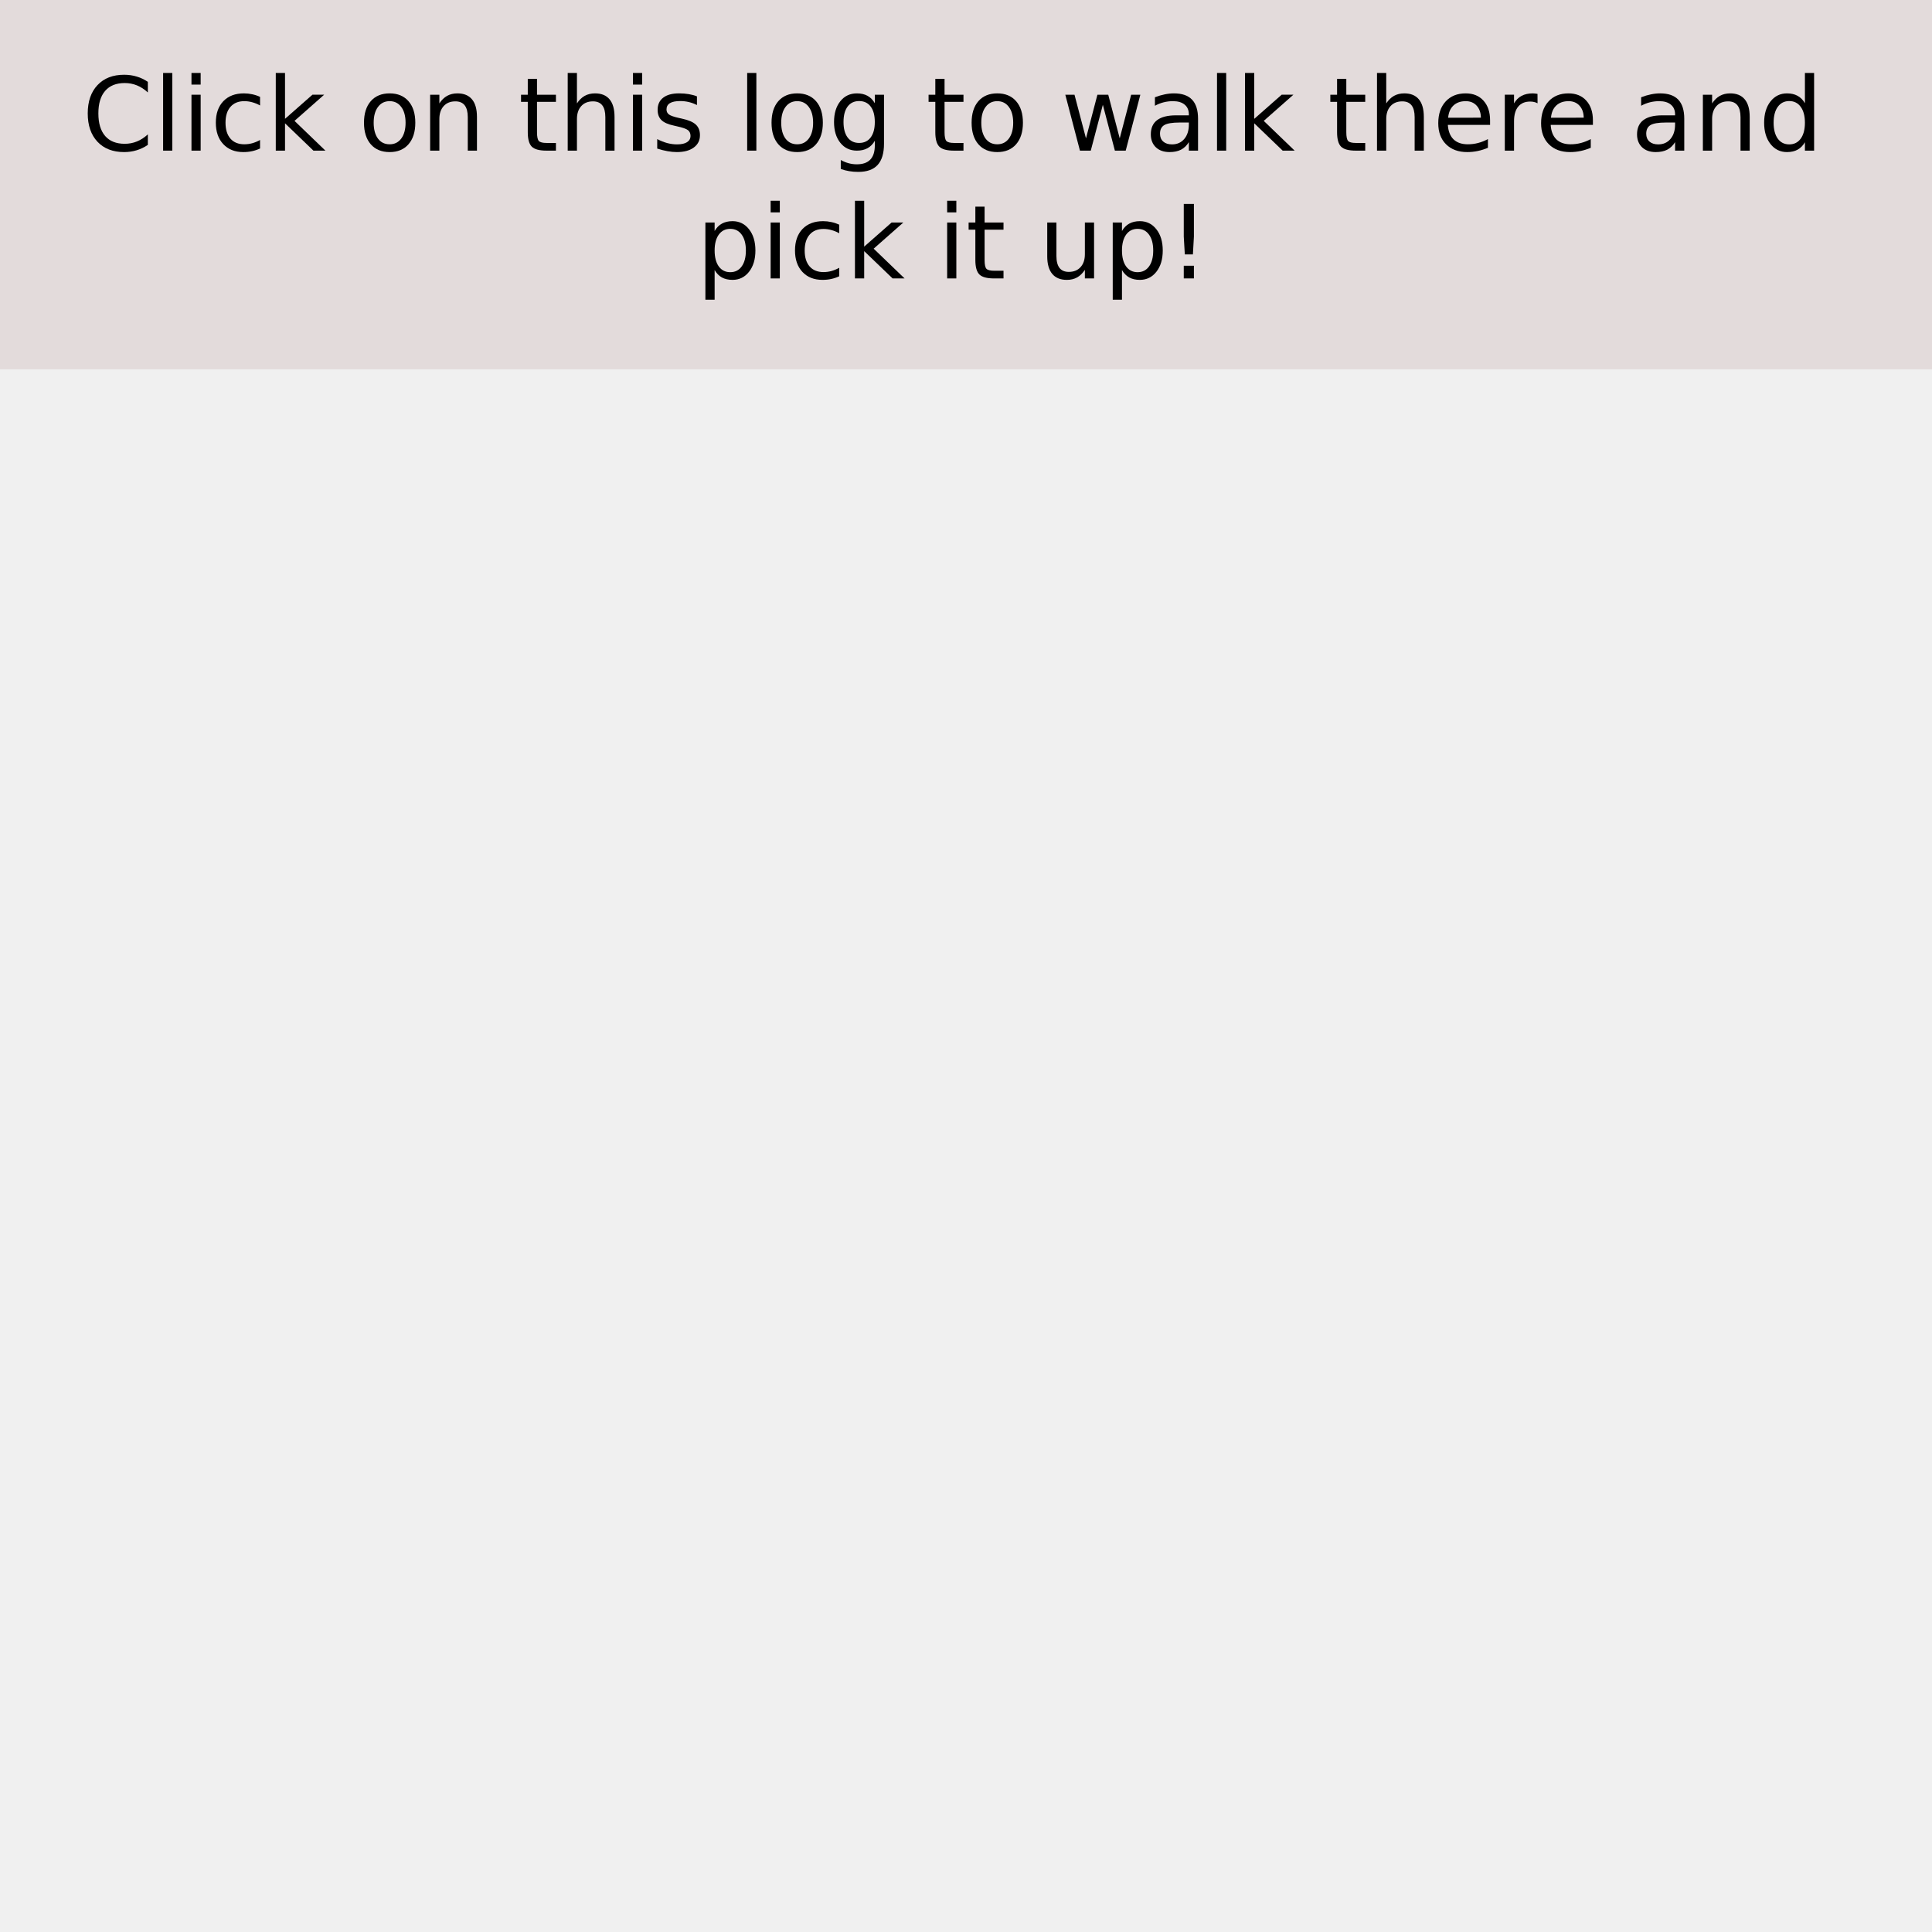
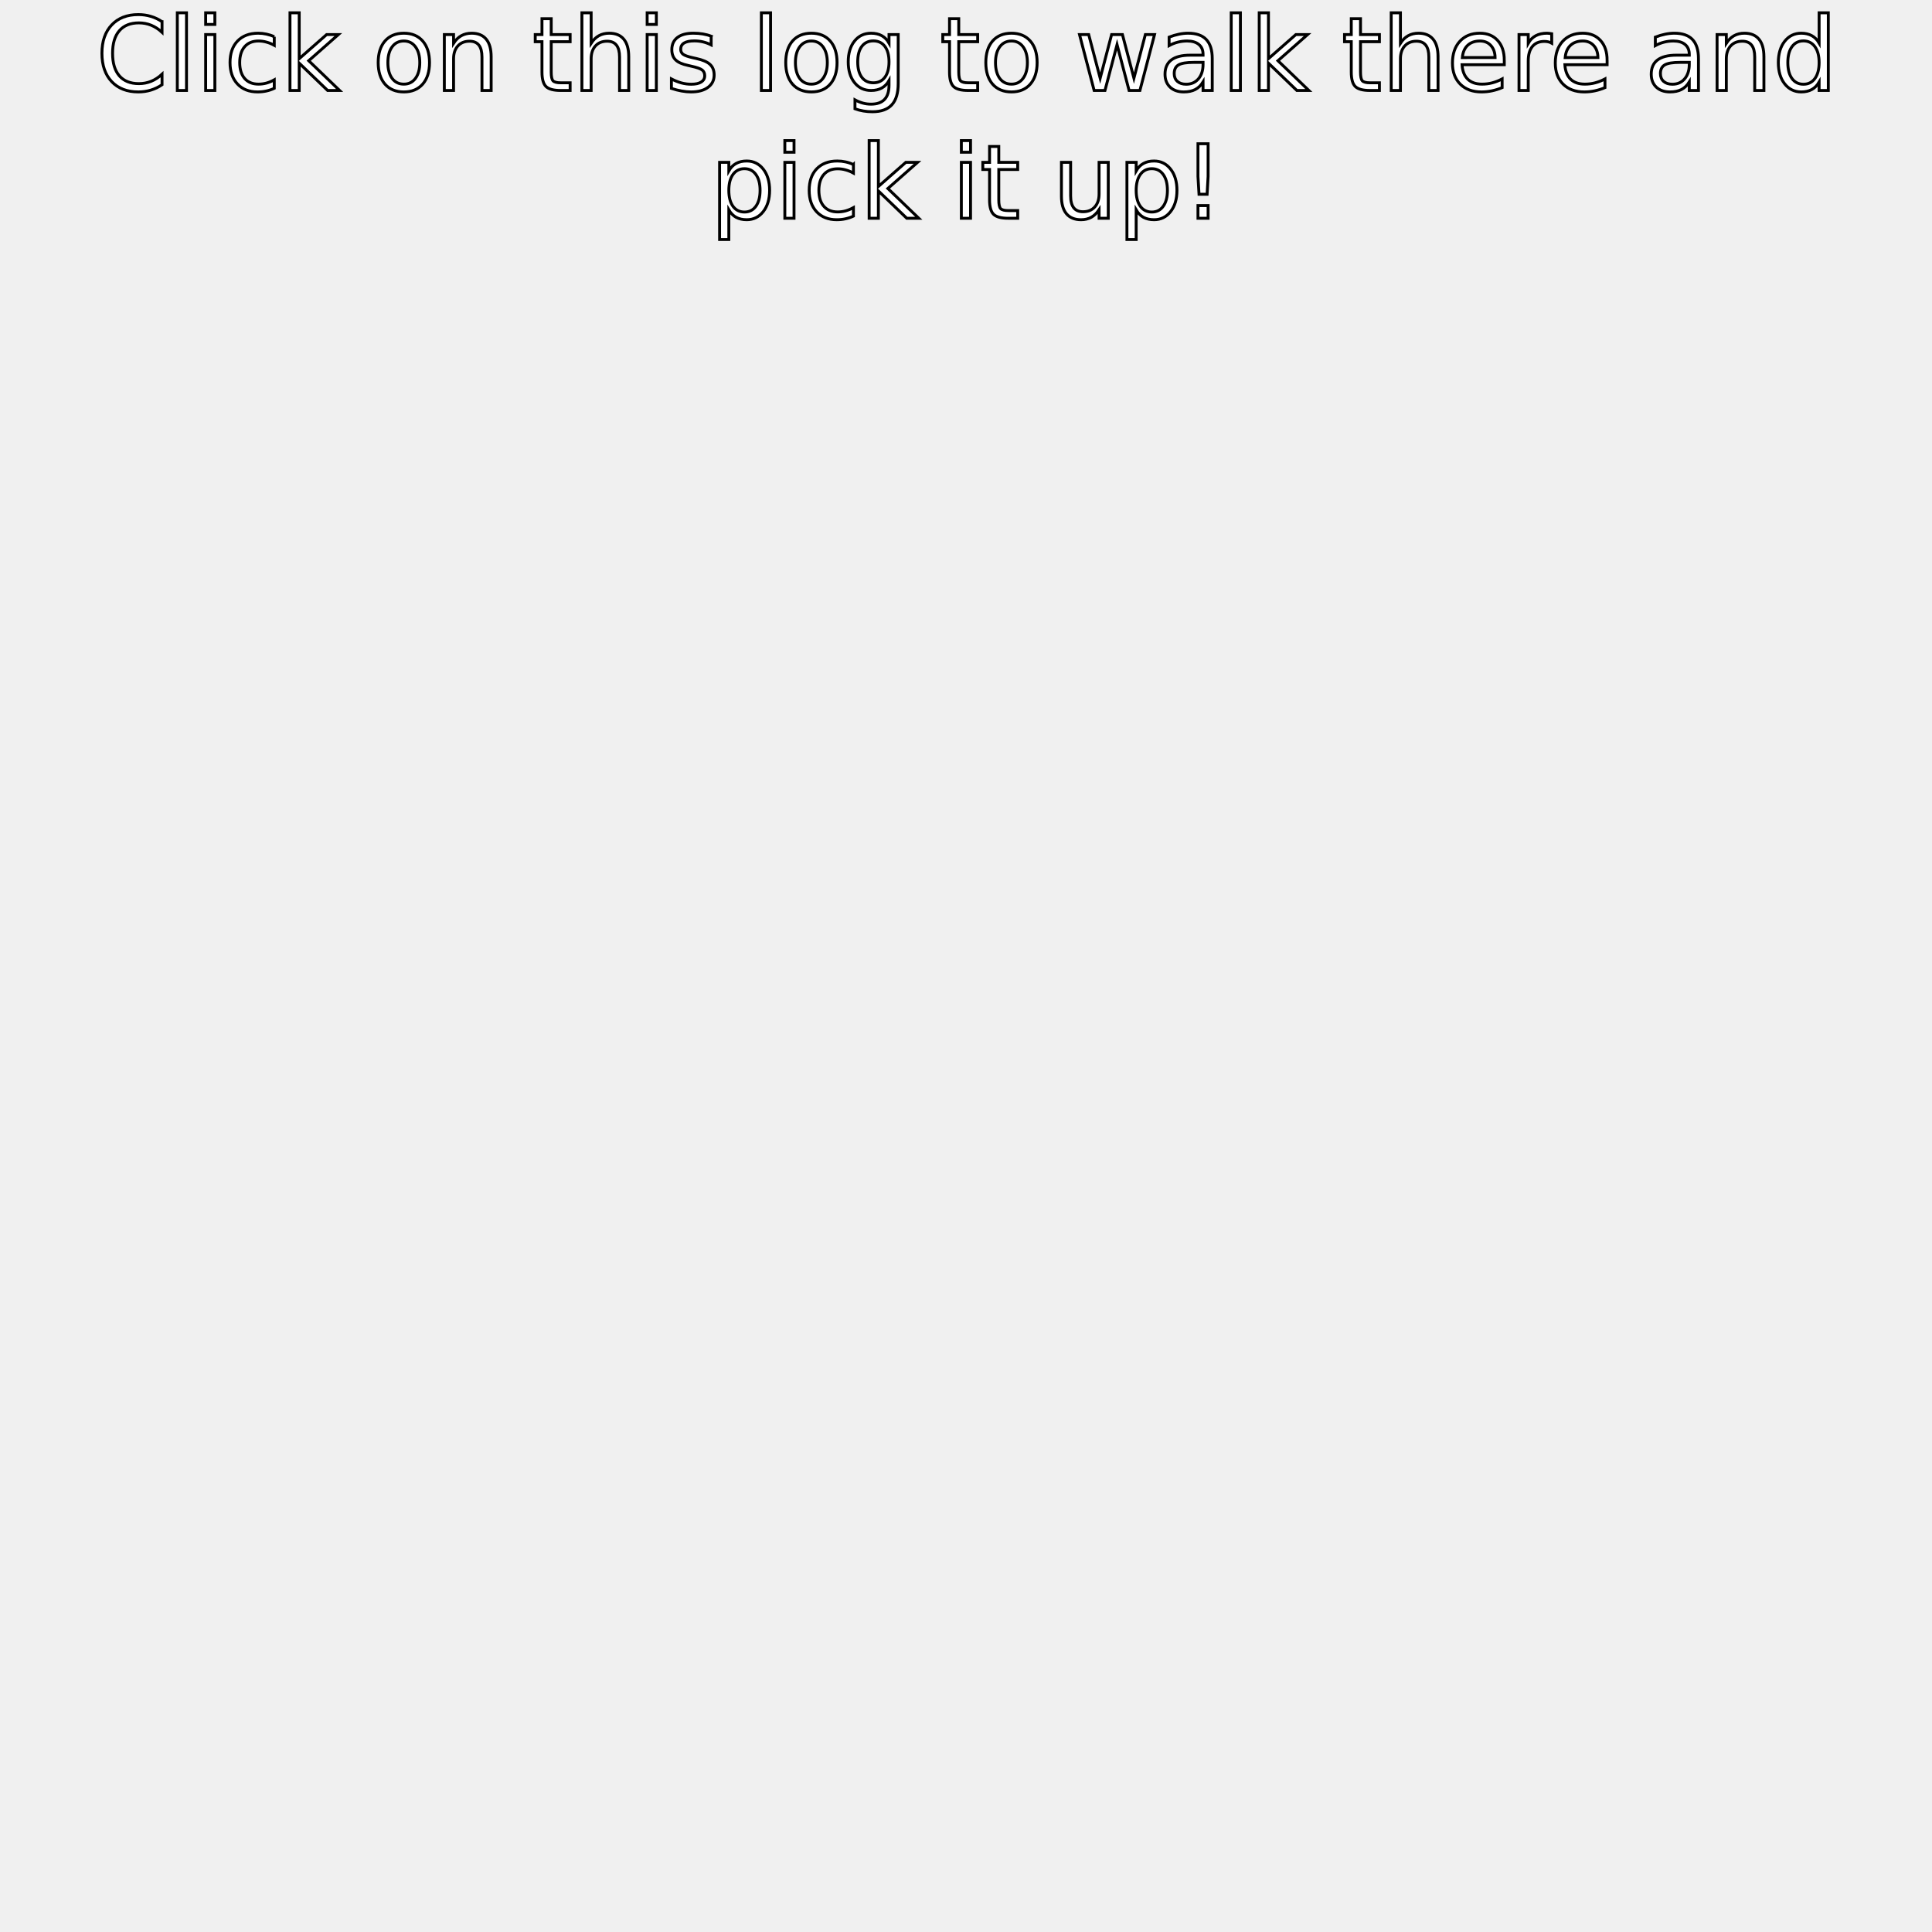
<svg xmlns="http://www.w3.org/2000/svg" width="200mm" height="200mm" viewBox="0 0 200 200" version="1.1" id="svg8">
  <defs id="defs2" />
  <g id="layer1" transform="translate(0,-97)" style="display:inline">
-     <g id="layer2" style="display:inline">
-       <rect style="fill:#e3dbdb;fill-opacity:1;stroke:none;stroke-width:0.251;stroke-opacity:1" id="rect94" width="200.155" height="38.226" x="7.6495816e-08" y="97" />
-     </g>
-     <g aria-label="Click on this log to walk there and pick it up!" transform="matrix(0.2645833,0,0,0.2645833,0,97)" style="font-style:normal;font-variant:normal;font-weight:normal;font-stretch:normal;font-size:40px;line-height:1.25;font-family:sans-serif;-inkscape-font-specification:'sans-serif, Normal';font-variant-ligatures:normal;font-variant-caps:normal;font-variant-numeric:normal;font-feature-settings:normal;text-align:center;letter-spacing:0px;word-spacing:0px;writing-mode:lr-tb;text-anchor:middle;fill:#000000;fill-opacity:1;stroke:none" id="flowRoot10">
-       <path d="m 57.844,32.021 v 4.16 q -1.992,-1.855 -4.258,-2.773 -2.246,-0.918 -4.785,-0.918 -5,0 -7.656,3.066 -2.656,3.047 -2.656,8.828 0,5.762 2.656,8.828 2.656,3.047 7.656,3.047 2.539,0 4.785,-0.918 2.266,-0.918 4.258,-2.773 v 4.121 q -2.07,1.406 -4.395,2.109 -2.305,0.703 -4.883,0.703 -6.621,0 -10.43,-4.043 -3.809,-4.062 -3.809,-11.074 0,-7.031 3.809,-11.074 3.809,-4.062 10.43,-4.062 2.617,0 4.922,0.703 2.324,0.684 4.355,2.07 z" id="path18" />
-       <path d="m 63.82,28.545 h 3.594 v 30.391 h -3.594 z" id="path20" />
-       <path d="m 74.914,37.061 h 3.594 v 21.875 h -3.594 z m 0,-8.516 h 3.594 v 4.551 h -3.594 z" id="path22" />
-       <path d="m 101.75,37.9 v 3.359 q -1.523,-0.84 -3.066,-1.25 -1.523,-0.43 -3.086,-0.43 -3.496,0 -5.43,2.227 -1.934,2.207 -1.934,6.211 0,4.004 1.934,6.23 1.934,2.207 5.43,2.207 1.562,0 3.086,-0.41 1.543,-0.43 3.066,-1.27 v 3.32 q -1.504,0.703 -3.125,1.055 -1.602,0.352 -3.418,0.352 -4.941,0 -7.852,-3.105 -2.91,-3.105 -2.91,-8.379 0,-5.352 2.93,-8.418 2.949,-3.066 8.066,-3.066 1.66,0 3.242,0.352 1.582,0.332 3.066,1.016 z" id="path24" />
-       <path d="m 107.902,28.545 h 3.613 v 17.949 l 10.723,-9.434 h 4.59 l -11.602,10.234 12.09,11.641 h -4.688 L 111.516,48.252 v 10.684 h -3.613 z" id="path26" />
-       <path d="m 152.453,39.58 q -2.891,0 -4.57,2.266 -1.68,2.246 -1.68,6.172 0,3.926 1.66,6.191 1.68,2.246 4.59,2.246 2.871,0 4.551,-2.266 1.68,-2.266 1.68,-6.172 0,-3.887 -1.68,-6.152 -1.68,-2.285 -4.551,-2.285 z m 0,-3.047 q 4.688,0 7.363,3.047 2.676,3.047 2.676,8.438 0,5.371 -2.676,8.438 -2.676,3.047 -7.363,3.047 -4.707,0 -7.383,-3.047 -2.656,-3.066 -2.656,-8.438 0,-5.391 2.656,-8.438 2.676,-3.047 7.383,-3.047 z" id="path28" />
-       <path d="m 186.613,45.732 v 13.203 h -3.594 V 45.85 q 0,-3.105 -1.211,-4.648 -1.211,-1.543 -3.633,-1.543 -2.91,0 -4.59,1.855 -1.68,1.855 -1.68,5.059 v 12.363 h -3.613 v -21.875 h 3.613 v 3.398 q 1.289,-1.973 3.027,-2.949 1.758,-0.977 4.043,-0.977 3.77,0 5.703,2.344 1.934,2.324 1.934,6.855 z" id="path30" />
-       <path d="m 210.109,30.85 v 6.211 h 7.402 v 2.793 h -7.402 v 11.875 q 0,2.676 0.723,3.438 0.742,0.762 2.988,0.762 h 3.691 v 3.008 h -3.691 q -4.16,0 -5.742,-1.543 -1.582,-1.562 -1.582,-5.664 v -11.875 h -2.637 v -2.793 h 2.637 v -6.211 z" id="path32" />
-       <path d="m 240.441,45.732 v 13.203 h -3.594 V 45.85 q 0,-3.105 -1.211,-4.648 -1.211,-1.543 -3.633,-1.543 -2.91,0 -4.59,1.855 -1.68,1.855 -1.68,5.059 v 12.363 h -3.613 V 28.545 h 3.613 v 11.914 q 1.289,-1.973 3.027,-2.949 1.758,-0.977 4.043,-0.977 3.77,0 5.703,2.344 1.934,2.324 1.934,6.855 z" id="path34" />
-       <path d="m 247.648,37.061 h 3.594 v 21.875 h -3.594 z m 0,-8.516 h 3.594 v 4.551 h -3.594 z" id="path36" />
-       <path d="m 272.688,37.705 v 3.398 q -1.523,-0.781 -3.164,-1.172 -1.641,-0.391 -3.398,-0.391 -2.676,0 -4.023,0.82 -1.328,0.82 -1.328,2.461 0,1.25 0.957,1.973 0.957,0.703 3.848,1.348 l 1.23,0.273 q 3.828,0.82 5.43,2.324 1.621,1.484 1.621,4.16 0,3.047 -2.422,4.824 -2.402,1.777 -6.621,1.777 -1.758,0 -3.672,-0.352 -1.895,-0.332 -4.004,-1.016 v -3.711 q 1.992,1.035 3.926,1.562 1.934,0.508 3.828,0.508 2.539,0 3.906,-0.859 1.367,-0.879 1.367,-2.461 0,-1.465 -0.996,-2.246 -0.977,-0.781 -4.316,-1.504 l -1.25,-0.293 q -3.34,-0.703 -4.824,-2.148 -1.484,-1.465 -1.484,-4.004 0,-3.086 2.188,-4.766 2.188,-1.68 6.211,-1.68 1.992,0 3.75,0.293 1.758,0.293 3.242,0.879 z" id="path38" />
-       <path d="m 292.336,28.545 h 3.594 v 30.391 h -3.594 z" id="path40" />
-       <path d="m 311.906,39.58 q -2.891,0 -4.57,2.266 -1.68,2.246 -1.68,6.172 0,3.926 1.66,6.191 1.68,2.246 4.59,2.246 2.871,0 4.551,-2.266 1.68,-2.266 1.68,-6.172 0,-3.887 -1.68,-6.152 -1.68,-2.285 -4.551,-2.285 z m 0,-3.047 q 4.688,0 7.363,3.047 2.676,3.047 2.676,8.438 0,5.371 -2.676,8.438 -2.676,3.047 -7.363,3.047 -4.707,0 -7.383,-3.047 -2.656,-3.066 -2.656,-8.438 0,-5.391 2.656,-8.438 2.676,-3.047 7.383,-3.047 z" id="path42" />
-       <path d="m 342.277,47.744 q 0,-3.906 -1.621,-6.055 -1.602,-2.148 -4.512,-2.148 -2.891,0 -4.512,2.148 -1.602,2.148 -1.602,6.055 0,3.887 1.602,6.035 1.621,2.148 4.512,2.148 2.91,0 4.512,-2.148 1.621,-2.148 1.621,-6.035 z m 3.594,8.477 q 0,5.586 -2.48,8.301 -2.48,2.734 -7.598,2.734 -1.895,0 -3.574,-0.293 -1.68,-0.273 -3.262,-0.859 v -3.496 q 1.582,0.859 3.125,1.27 1.543,0.41 3.145,0.41 3.535,0 5.293,-1.855 1.758,-1.836 1.758,-5.566 v -1.777 q -1.113,1.934 -2.852,2.891 -1.738,0.957 -4.16,0.957 -4.023,0 -6.484,-3.066 -2.461,-3.066 -2.461,-8.125 0,-5.078 2.461,-8.145 2.461,-3.066 6.484,-3.066 2.422,0 4.16,0.957 1.738,0.957 2.852,2.891 v -3.32 h 3.594 z" id="path44" />
-       <path d="m 369.562,30.85 v 6.211 h 7.402 v 2.793 h -7.402 v 11.875 q 0,2.676 0.723,3.438 0.742,0.762 2.988,0.762 h 3.691 v 3.008 h -3.691 q -4.16,0 -5.742,-1.543 -1.582,-1.562 -1.582,-5.664 v -11.875 h -2.637 v -2.793 h 2.637 v -6.211 z" id="path46" />
-       <path d="m 390.188,39.58 q -2.891,0 -4.57,2.266 -1.68,2.246 -1.68,6.172 0,3.926 1.66,6.191 1.68,2.246 4.59,2.246 2.871,0 4.551,-2.266 1.68,-2.266 1.68,-6.172 0,-3.887 -1.68,-6.152 -1.68,-2.285 -4.551,-2.285 z m 0,-3.047 q 4.688,0 7.363,3.047 2.676,3.047 2.676,8.438 0,5.371 -2.676,8.438 -2.676,3.047 -7.363,3.047 -4.707,0 -7.383,-3.047 -2.656,-3.066 -2.656,-8.438 0,-5.391 2.656,-8.438 2.676,-3.047 7.383,-3.047 z" id="path48" />
-       <path d="m 416.809,37.061 h 3.594 l 4.492,17.07 4.473,-17.07 h 4.238 l 4.492,17.07 4.473,-17.07 h 3.594 l -5.723,21.875 h -4.238 l -4.707,-17.93 -4.727,17.93 h -4.238 z" id="path50" />
-       <path d="m 461.574,47.939 q -4.355,0 -6.035,0.996 -1.68,0.996 -1.68,3.398 0,1.914 1.25,3.047 1.27,1.113 3.438,1.113 2.988,0 4.785,-2.109 1.816,-2.129 1.816,-5.645 v -0.801 z m 7.168,-1.484 v 12.48 h -3.594 v -3.32 q -1.23,1.992 -3.066,2.949 -1.836,0.938 -4.492,0.938 -3.359,0 -5.352,-1.875 -1.973,-1.895 -1.973,-5.059 0,-3.691 2.461,-5.566 2.48,-1.875 7.383,-1.875 h 5.039 v -0.352 q 0,-2.48 -1.641,-3.828 -1.621,-1.367 -4.57,-1.367 -1.875,0 -3.652,0.449 -1.777,0.449 -3.418,1.348 v -3.32 q 1.973,-0.762 3.828,-1.133 1.855,-0.391 3.613,-0.391 4.746,0 7.09,2.461 2.344,2.461 2.344,7.461 z" id="path52" />
-       <path d="m 476.164,28.545 h 3.594 v 30.391 h -3.594 z" id="path54" />
-       <path d="m 487.121,28.545 h 3.613 v 17.949 l 10.723,-9.434 h 4.59 l -11.602,10.234 12.09,11.641 h -4.688 L 490.734,48.252 v 10.684 h -3.613 z" id="path56" />
-       <path d="m 526.75,30.85 v 6.211 h 7.402 v 2.793 H 526.75 v 11.875 q 0,2.676 0.723,3.438 0.742,0.762 2.988,0.762 h 3.691 v 3.008 h -3.691 q -4.16,0 -5.742,-1.543 -1.582,-1.562 -1.582,-5.664 v -11.875 H 520.5 v -2.793 h 2.637 v -6.211 z" id="path58" />
-       <path d="m 557.082,45.732 v 13.203 h -3.594 V 45.85 q 0,-3.105 -1.211,-4.648 -1.211,-1.543 -3.633,-1.543 -2.91,0 -4.59,1.855 -1.68,1.855 -1.68,5.059 v 12.363 h -3.613 V 28.545 h 3.613 v 11.914 q 1.289,-1.973 3.027,-2.949 1.758,-0.977 4.043,-0.977 3.77,0 5.703,2.344 1.934,2.324 1.934,6.855 z" id="path60" />
-       <path d="m 583,47.1 v 1.758 h -16.523 q 0.234,3.711 2.227,5.664 2.012,1.934 5.586,1.934 2.07,0 4.004,-0.508 1.953,-0.508 3.867,-1.523 v 3.398 q -1.934,0.82 -3.965,1.25 -2.031,0.43 -4.121,0.43 -5.234,0 -8.301,-3.047 -3.047,-3.047 -3.047,-8.242 0,-5.371 2.891,-8.516 2.91,-3.164 7.832,-3.164 4.414,0 6.973,2.852 Q 583,42.217 583,47.1 Z m -3.594,-1.055 q -0.039,-2.949 -1.66,-4.707 -1.602,-1.758 -4.258,-1.758 -3.008,0 -4.824,1.699 -1.797,1.699 -2.07,4.785 z" id="path62" />
-       <path d="m 601.574,40.42 q -0.605,-0.352 -1.328,-0.508 -0.703,-0.176 -1.562,-0.176 -3.047,0 -4.688,1.992 -1.621,1.973 -1.621,5.684 v 11.523 h -3.613 v -21.875 h 3.613 v 3.398 q 1.133,-1.992 2.949,-2.949 1.816,-0.977 4.414,-0.977 0.371,0 0.82,0.059 0.449,0.039 0.996,0.137 z" id="path64" />
-       <path d="m 623.234,47.1 v 1.758 h -16.523 q 0.234,3.711 2.227,5.664 2.012,1.934 5.586,1.934 2.07,0 4.004,-0.508 1.953,-0.508 3.867,-1.523 v 3.398 q -1.934,0.82 -3.965,1.25 -2.031,0.43 -4.121,0.43 -5.234,0 -8.301,-3.047 -3.047,-3.047 -3.047,-8.242 0,-5.371 2.891,-8.516 2.91,-3.164 7.832,-3.164 4.414,0 6.973,2.852 2.578,2.832 2.578,7.715 z m -3.594,-1.055 q -0.039,-2.949 -1.66,-4.707 -1.602,-1.758 -4.258,-1.758 -3.008,0 -4.824,1.699 -1.797,1.699 -2.07,4.785 z" id="path66" />
-       <path d="m 651.809,47.939 q -4.355,0 -6.035,0.996 -1.68,0.996 -1.68,3.398 0,1.914 1.25,3.047 1.27,1.113 3.438,1.113 2.988,0 4.785,-2.109 1.816,-2.129 1.816,-5.645 v -0.801 z m 7.168,-1.484 v 12.48 h -3.594 v -3.32 q -1.23,1.992 -3.066,2.949 -1.836,0.938 -4.492,0.938 -3.359,0 -5.352,-1.875 Q 640.5,55.732 640.5,52.568 q 0,-3.691 2.461,-5.566 2.48,-1.875 7.383,-1.875 h 5.039 v -0.352 q 0,-2.48 -1.641,-3.828 -1.621,-1.367 -4.57,-1.367 -1.875,0 -3.652,0.449 -1.777,0.449 -3.418,1.348 v -3.32 q 1.973,-0.762 3.828,-1.133 1.855,-0.391 3.613,-0.391 4.746,0 7.09,2.461 2.344,2.461 2.344,7.461 z" id="path68" />
-       <path d="m 684.582,45.732 v 13.203 h -3.594 V 45.85 q 0,-3.105 -1.211,-4.648 -1.211,-1.543 -3.633,-1.543 -2.91,0 -4.59,1.855 -1.68,1.855 -1.68,5.059 v 12.363 h -3.613 v -21.875 h 3.613 v 3.398 q 1.289,-1.973 3.027,-2.949 1.758,-0.977 4.043,-0.977 3.77,0 5.703,2.344 1.934,2.324 1.934,6.855 z" id="path70" />
-       <path d="M 706.184,40.381 V 28.545 h 3.594 v 30.391 h -3.594 v -3.281 q -1.133,1.953 -2.871,2.91 -1.719,0.938 -4.141,0.938 -3.965,0 -6.465,-3.164 -2.48,-3.164 -2.48,-8.32 0,-5.156 2.48,-8.32 2.5,-3.164 6.465,-3.164 2.422,0 4.141,0.957 1.738,0.938 2.871,2.891 z m -12.246,7.637 q 0,3.965 1.621,6.23 1.641,2.246 4.492,2.246 2.852,0 4.492,-2.246 1.641,-2.266 1.641,-6.23 0,-3.965 -1.641,-6.211 -1.641,-2.266 -4.492,-2.266 -2.852,0 -4.492,2.266 -1.621,2.246 -1.621,6.211 z" id="path72" />
-       <path d="m 279.602,105.654 v 11.602 h -3.613 V 87.061 h 3.613 v 3.32 q 1.133,-1.953 2.852,-2.891 1.738,-0.957 4.141,-0.957 3.984,0 6.465,3.164 2.5,3.164 2.5,8.32 0,5.156 -2.5,8.32 -2.48,3.164 -6.465,3.164 -2.402,0 -4.141,-0.938 -1.719,-0.957 -2.852,-2.91 z m 12.227,-7.637 q 0,-3.965 -1.641,-6.211 -1.621,-2.266 -4.473,-2.266 -2.852,0 -4.492,2.266 -1.621,2.246 -1.621,6.211 0,3.965 1.621,6.23 1.641,2.246 4.492,2.246 2.852,0 4.473,-2.246 1.641,-2.266 1.641,-6.23 z" id="path74" />
-       <path d="m 301.516,87.061 h 3.594 v 21.875 h -3.594 z m 0,-8.516 h 3.594 v 4.551 h -3.594 z" id="path76" />
-       <path d="m 328.352,87.9 v 3.359 q -1.523,-0.84 -3.066,-1.25 -1.523,-0.43 -3.086,-0.43 -3.496,0 -5.43,2.227 -1.934,2.207 -1.934,6.211 0,4.004 1.934,6.23 1.934,2.207 5.43,2.207 1.562,0 3.086,-0.41 1.543,-0.43 3.066,-1.27 v 3.32 q -1.504,0.703 -3.125,1.055 -1.602,0.352 -3.418,0.352 -4.941,0 -7.852,-3.105 -2.91,-3.105 -2.91,-8.379 0,-5.352 2.93,-8.418 2.949,-3.066 8.066,-3.066 1.66,0 3.242,0.352 1.582,0.332 3.066,1.016 z" id="path78" />
-       <path d="m 334.504,78.545 h 3.613 v 17.949 l 10.723,-9.434 h 4.59 l -11.602,10.234 12.09,11.641 h -4.688 L 338.117,98.252 v 10.684 h -3.613 z" id="path80" />
-       <path d="m 370.578,87.061 h 3.594 v 21.875 h -3.594 z m 0,-8.516 h 3.594 v 4.551 h -3.594 z" id="path82" />
-       <path d="m 385.227,80.85 v 6.211 h 7.402 v 2.793 h -7.402 v 11.875 q 0,2.676 0.723,3.438 0.742,0.762 2.988,0.762 h 3.691 v 3.008 h -3.691 q -4.16,0 -5.742,-1.543 -1.582,-1.562 -1.582,-5.664 V 89.854 h -2.637 v -2.793 h 2.637 v -6.211 z" id="path84" />
-       <path d="M 409.738,100.303 V 87.061 h 3.594 v 13.105 q 0,3.105 1.211,4.668 1.211,1.543 3.633,1.543 2.91,0 4.59,-1.855 1.699,-1.855 1.699,-5.059 V 87.061 h 3.594 v 21.875 h -3.594 v -3.359 q -1.309,1.992 -3.047,2.969 -1.719,0.957 -4.004,0.957 -3.77,0 -5.723,-2.344 -1.953,-2.344 -1.953,-6.855 z m 9.043,-13.77 z" id="path86" />
-       <path d="m 438.977,105.654 v 11.602 h -3.613 V 87.061 h 3.613 v 3.32 q 1.133,-1.953 2.852,-2.891 1.738,-0.957 4.141,-0.957 3.984,0 6.465,3.164 2.5,3.164 2.5,8.32 0,5.156 -2.5,8.32 -2.48,3.164 -6.465,3.164 -2.402,0 -4.141,-0.938 -1.719,-0.957 -2.852,-2.91 z m 12.227,-7.637 q 0,-3.965 -1.641,-6.211 -1.621,-2.266 -4.473,-2.266 -2.852,0 -4.492,2.266 -1.621,2.246 -1.621,6.211 0,3.965 1.621,6.23 1.641,2.246 4.492,2.246 2.852,0 4.473,-2.246 1.641,-2.266 1.641,-6.23 z" id="path88" />
-       <path d="m 463.156,103.975 h 3.965 v 4.961 h -3.965 z m 0,-24.199 h 3.965 v 12.793 l -0.391,6.973 h -3.164 l -0.41,-6.973 z" id="path90" />
+     <g aria-label="Click on this log to walk there and pick it up! " transform="matrix(0.2645833,0,0,0.2645833,0,97)" style="font-style:normal;font-variant:normal;font-weight:normal;font-stretch:normal;font-size:40px;line-height:1.25;font-family:sans-serif;-inkscape-font-specification:'sans-serif, Normal';font-variant-ligatures:normal;font-variant-caps:normal;font-variant-numeric:normal;font-feature-settings:normal;text-align:center;letter-spacing:0px;word-spacing:0px;writing-mode:lr-tb;text-anchor:middle;fill:#ffffff;fill-opacity:1;stroke:#000000;stroke-width:1.134;stroke-miterlimit:4;stroke-dasharray:none;stroke-opacity:1" id="flowRoot2100">
+       <path d="m 63.399,8.484 v 4.16 Q 61.407,10.789 59.142,9.871 56.896,8.953 54.356,8.953 q -5,0 -7.656,3.066 -2.656,3.047 -2.656,8.828 0,5.762 2.656,8.828 2.656,3.047 7.656,3.047 2.539,0 4.785,-0.918 2.266,-0.918 4.258,-2.773 v 4.121 q -2.07,1.406 -4.395,2.109 -2.305,0.703 -4.883,0.703 -6.621,0 -10.43,-4.043 -3.809,-4.062 -3.809,-11.074 0,-7.031 3.809,-11.074 3.809,-4.062 10.43,-4.062 2.617,0 4.922,0.703 2.324,0.684 4.355,2.07 z" style="stroke-width:1.134;stroke-miterlimit:4;stroke-dasharray:none" id="path2651" />
+       <path d="m 69.376,5.008 h 3.594 V 35.398 h -3.594 z" style="stroke-width:1.134;stroke-miterlimit:4;stroke-dasharray:none" id="path2653" />
+       <path d="m 80.47,13.523 h 3.594 v 21.875 h -3.594 z m 0,-8.516 h 3.594 v 4.551 h -3.594 z" style="stroke-width:1.134;stroke-miterlimit:4;stroke-dasharray:none" id="path2655" />
+       <path d="m 107.306,14.363 v 3.359 q -1.523,-0.84 -3.066,-1.25 -1.523,-0.43 -3.086,-0.43 -3.496,0 -5.43,2.227 -1.934,2.207 -1.934,6.211 0,4.004 1.934,6.23 1.934,2.207 5.43,2.207 1.562,0 3.086,-0.41 1.543,-0.43 3.066,-1.27 v 3.32 q -1.504,0.703 -3.125,1.055 -1.602,0.352 -3.418,0.352 -4.941,0 -7.852,-3.105 -2.91,-3.105 -2.91,-8.379 0,-5.352 2.93,-8.418 2.949,-3.066 8.066,-3.066 1.66,0 3.242,0.352 1.582,0.332 3.066,1.016 z" style="stroke-width:1.134;stroke-miterlimit:4;stroke-dasharray:none" id="path2657" />
+       <path d="m 113.458,5.008 h 3.613 V 22.957 l 10.723,-9.434 h 4.59 l -11.602,10.234 12.09,11.641 h -4.688 L 117.071,24.715 v 10.684 h -3.613 z" style="stroke-width:1.134;stroke-miterlimit:4;stroke-dasharray:none" id="path2659" />
+       <path d="m 158.009,16.043 q -2.891,0 -4.57,2.266 -1.68,2.246 -1.68,6.172 0,3.926 1.66,6.191 1.68,2.246 4.59,2.246 2.871,0 4.551,-2.266 1.68,-2.266 1.68,-6.172 0,-3.887 -1.68,-6.152 -1.68,-2.285 -4.551,-2.285 z m 0,-3.047 q 4.688,0 7.363,3.047 2.676,3.047 2.676,8.438 0,5.371 -2.676,8.438 -2.676,3.047 -7.363,3.047 -4.707,0 -7.383,-3.047 -2.656,-3.066 -2.656,-8.438 0,-5.391 2.656,-8.438 2.676,-3.047 7.383,-3.047 z" style="stroke-width:1.134;stroke-miterlimit:4;stroke-dasharray:none" id="path2661" />
+       <path d="M 192.169,22.195 V 35.398 H 188.575 V 22.312 q 0,-3.105 -1.211,-4.648 -1.211,-1.543 -3.633,-1.543 -2.91,0 -4.59,1.855 -1.68,1.855 -1.68,5.059 v 12.363 h -3.613 V 13.523 h 3.613 v 3.398 q 1.289,-1.973 3.027,-2.949 1.758,-0.977 4.043,-0.977 3.77,0 5.703,2.344 1.934,2.324 1.934,6.855 z" style="stroke-width:1.134;stroke-miterlimit:4;stroke-dasharray:none" id="path2663" />
+       <path d="m 215.665,7.312 v 6.211 h 7.402 v 2.793 h -7.402 v 11.875 q 0,2.676 0.723,3.438 0.742,0.762 2.988,0.762 h 3.691 v 3.008 h -3.691 q -4.16,0 -5.742,-1.543 -1.582,-1.562 -1.582,-5.664 v -11.875 h -2.637 v -2.793 h 2.637 V 7.312 Z" style="stroke-width:1.134;stroke-miterlimit:4;stroke-dasharray:none" id="path2665" />
+       <path d="m 245.997,22.195 v 13.203 h -3.594 V 22.312 q 0,-3.105 -1.211,-4.648 -1.211,-1.543 -3.633,-1.543 -2.91,0 -4.59,1.855 -1.68,1.855 -1.68,5.059 v 12.363 h -3.613 V 5.008 h 3.613 V 16.922 q 1.289,-1.973 3.027,-2.949 1.758,-0.977 4.043,-0.977 3.77,0 5.703,2.344 1.934,2.324 1.934,6.855 z" style="stroke-width:1.134;stroke-miterlimit:4;stroke-dasharray:none" id="path2667" />
+       <path d="m 253.204,13.523 h 3.594 v 21.875 h -3.594 z m 0,-8.516 h 3.594 v 4.551 h -3.594 z" style="stroke-width:1.134;stroke-miterlimit:4;stroke-dasharray:none" id="path2669" />
+       <path d="m 278.243,14.168 v 3.398 q -1.523,-0.781 -3.164,-1.172 -1.641,-0.391 -3.398,-0.391 -2.676,0 -4.023,0.82 -1.328,0.82 -1.328,2.461 0,1.25 0.957,1.973 0.957,0.703 3.848,1.348 l 1.23,0.273 q 3.828,0.82 5.43,2.324 1.621,1.484 1.621,4.16 0,3.047 -2.422,4.824 -2.402,1.777 -6.621,1.777 -1.758,0 -3.672,-0.352 -1.895,-0.332 -4.004,-1.016 v -3.711 q 1.992,1.035 3.926,1.562 1.934,0.508 3.828,0.508 2.539,0 3.906,-0.859 1.367,-0.879 1.367,-2.461 0,-1.465 -0.996,-2.246 -0.977,-0.781 -4.316,-1.504 l -1.25,-0.293 q -3.34,-0.703 -4.824,-2.148 -1.484,-1.465 -1.484,-4.004 0,-3.086 2.188,-4.766 2.188,-1.68 6.211,-1.68 1.992,0 3.75,0.293 1.758,0.293 3.242,0.879 z" style="stroke-width:1.134;stroke-miterlimit:4;stroke-dasharray:none" id="path2671" />
+       <path d="m 297.892,5.008 h 3.594 V 35.398 h -3.594 z" style="stroke-width:1.134;stroke-miterlimit:4;stroke-dasharray:none" id="path2673" />
+       <path d="m 317.462,16.043 q -2.891,0 -4.57,2.266 -1.68,2.246 -1.68,6.172 0,3.926 1.66,6.191 1.68,2.246 4.59,2.246 2.871,0 4.551,-2.266 1.68,-2.266 1.68,-6.172 0,-3.887 -1.68,-6.152 -1.68,-2.285 -4.551,-2.285 z m 0,-3.047 q 4.688,0 7.363,3.047 2.676,3.047 2.676,8.438 0,5.371 -2.676,8.438 -2.676,3.047 -7.363,3.047 -4.707,0 -7.383,-3.047 -2.656,-3.066 -2.656,-8.438 0,-5.391 2.656,-8.438 2.676,-3.047 7.383,-3.047 z" style="stroke-width:1.134;stroke-miterlimit:4;stroke-dasharray:none" id="path2675" />
+       <path d="m 347.833,24.207 q 0,-3.906 -1.621,-6.055 -1.602,-2.148 -4.512,-2.148 -2.891,0 -4.512,2.148 -1.602,2.148 -1.602,6.055 0,3.887 1.602,6.035 1.621,2.148 4.512,2.148 2.91,0 4.512,-2.148 1.621,-2.148 1.621,-6.035 z m 3.594,8.477 q 0,5.586 -2.48,8.301 -2.48,2.734 -7.598,2.734 -1.895,0 -3.574,-0.293 -1.68,-0.273 -3.262,-0.859 v -3.496 q 1.582,0.859 3.125,1.27 1.543,0.41 3.145,0.41 3.535,0 5.293,-1.855 1.758,-1.836 1.758,-5.566 v -1.777 q -1.113,1.934 -2.852,2.891 -1.738,0.957 -4.16,0.957 -4.023,0 -6.484,-3.066 -2.461,-3.066 -2.461,-8.125 0,-5.078 2.461,-8.145 2.461,-3.066 6.484,-3.066 2.422,0 4.16,0.957 1.738,0.957 2.852,2.891 v -3.32 h 3.594 z" style="stroke-width:1.134;stroke-miterlimit:4;stroke-dasharray:none" id="path2677" />
+       <path d="m 375.118,7.312 v 6.211 h 7.402 v 2.793 h -7.402 v 11.875 q 0,2.676 0.723,3.438 0.742,0.762 2.988,0.762 h 3.691 v 3.008 h -3.691 q -4.16,0 -5.742,-1.543 -1.582,-1.562 -1.582,-5.664 v -11.875 h -2.637 v -2.793 h 2.637 V 7.312 Z" style="stroke-width:1.134;stroke-miterlimit:4;stroke-dasharray:none" id="path2679" />
+       <path d="m 395.743,16.043 q -2.891,0 -4.57,2.266 -1.68,2.246 -1.68,6.172 0,3.926 1.66,6.191 1.68,2.246 4.59,2.246 2.871,0 4.551,-2.266 1.68,-2.266 1.68,-6.172 0,-3.887 -1.68,-6.152 -1.68,-2.285 -4.551,-2.285 z m 0,-3.047 q 4.688,0 7.363,3.047 2.676,3.047 2.676,8.438 0,5.371 -2.676,8.438 -2.676,3.047 -7.363,3.047 -4.707,0 -7.383,-3.047 -2.656,-3.066 -2.656,-8.438 0,-5.391 2.656,-8.438 2.676,-3.047 7.383,-3.047 z" style="stroke-width:1.134;stroke-miterlimit:4;stroke-dasharray:none" id="path2681" />
+       <path d="m 422.364,13.523 h 3.594 l 4.492,17.07 4.473,-17.07 h 4.238 l 4.492,17.07 4.473,-17.07 h 3.594 l -5.723,21.875 h -4.238 L 437.052,17.469 432.325,35.398 h -4.238 z" style="stroke-width:1.134;stroke-miterlimit:4;stroke-dasharray:none" id="path2683" />
+       <path d="m 467.13,24.402 q -4.355,0 -6.035,0.996 -1.68,0.996 -1.68,3.398 0,1.914 1.25,3.047 1.27,1.113 3.438,1.113 2.988,0 4.785,-2.109 1.816,-2.129 1.816,-5.645 v -0.801 z m 7.168,-1.484 v 12.48 h -3.594 v -3.32 q -1.23,1.992 -3.066,2.949 -1.836,0.938 -4.492,0.938 -3.359,0 -5.352,-1.875 -1.973,-1.895 -1.973,-5.059 0,-3.691 2.461,-5.566 2.48,-1.875 7.383,-1.875 h 5.039 v -0.352 q 0,-2.48 -1.641,-3.828 -1.621,-1.367 -4.57,-1.367 -1.875,0 -3.652,0.449 -1.777,0.449 -3.418,1.348 v -3.32 q 1.973,-0.762 3.828,-1.133 1.855,-0.391 3.613,-0.391 4.746,0 7.09,2.461 2.344,2.461 2.344,7.461 z" style="stroke-width:1.134;stroke-miterlimit:4;stroke-dasharray:none" id="path2685" />
+       <path d="m 481.72,5.008 h 3.594 V 35.398 h -3.594 z" style="stroke-width:1.134;stroke-miterlimit:4;stroke-dasharray:none" id="path2687" />
+       <path d="m 492.677,5.008 h 3.613 V 22.957 l 10.723,-9.434 h 4.59 l -11.602,10.234 12.09,11.641 h -4.688 L 496.29,24.715 v 10.684 h -3.613 z" style="stroke-width:1.134;stroke-miterlimit:4;stroke-dasharray:none" id="path2689" />
+       <path d="m 532.306,7.312 v 6.211 h 7.402 v 2.793 h -7.402 v 11.875 q 0,2.676 0.723,3.438 0.742,0.762 2.988,0.762 h 3.691 v 3.008 h -3.691 q -4.16,0 -5.742,-1.543 -1.582,-1.562 -1.582,-5.664 v -11.875 h -2.637 v -2.793 h 2.637 V 7.312 Z" style="stroke-width:1.134;stroke-miterlimit:4;stroke-dasharray:none" id="path2691" />
+       <path d="m 562.638,22.195 v 13.203 h -3.594 V 22.312 q 0,-3.105 -1.211,-4.648 -1.211,-1.543 -3.633,-1.543 -2.91,0 -4.59,1.855 -1.68,1.855 -1.68,5.059 v 12.363 h -3.613 V 5.008 h 3.613 V 16.922 q 1.289,-1.973 3.027,-2.949 1.758,-0.977 4.043,-0.977 3.77,0 5.703,2.344 1.934,2.324 1.934,6.855 z" style="stroke-width:1.134;stroke-miterlimit:4;stroke-dasharray:none" id="path2693" />
+       <path d="m 588.556,23.562 v 1.758 h -16.523 q 0.234,3.711 2.227,5.664 2.012,1.934 5.586,1.934 2.07,0 4.004,-0.508 1.953,-0.508 3.867,-1.523 v 3.398 q -1.934,0.82 -3.965,1.25 -2.031,0.43 -4.121,0.43 -5.234,0 -8.301,-3.047 -3.047,-3.047 -3.047,-8.242 0,-5.371 2.891,-8.516 2.91,-3.164 7.832,-3.164 4.414,0 6.973,2.852 2.578,2.832 2.578,7.715 z m -3.594,-1.055 q -0.039,-2.949 -1.66,-4.707 -1.602,-1.758 -4.258,-1.758 -3.008,0 -4.824,1.699 -1.797,1.699 -2.07,4.785 z" style="stroke-width:1.134;stroke-miterlimit:4;stroke-dasharray:none" id="path2695" />
+       <path d="m 607.13,16.883 q -0.605,-0.352 -1.328,-0.508 -0.703,-0.176 -1.562,-0.176 -3.047,0 -4.688,1.992 -1.621,1.973 -1.621,5.684 v 11.523 h -3.613 V 13.523 h 3.613 v 3.398 q 1.133,-1.992 2.949,-2.949 1.816,-0.977 4.414,-0.977 0.371,0 0.82,0.059 0.449,0.039 0.996,0.137 z" style="stroke-width:1.134;stroke-miterlimit:4;stroke-dasharray:none" id="path2697" />
+       <path d="m 628.79,23.562 v 1.758 H 612.267 q 0.234,3.711 2.227,5.664 2.012,1.934 5.586,1.934 2.07,0 4.004,-0.508 1.953,-0.508 3.867,-1.523 v 3.398 q -1.934,0.82 -3.965,1.25 -2.031,0.43 -4.121,0.43 -5.234,0 -8.301,-3.047 -3.047,-3.047 -3.047,-8.242 0,-5.371 2.891,-8.516 2.91,-3.164 7.832,-3.164 4.414,0 6.973,2.852 2.578,2.832 2.578,7.715 z m -3.594,-1.055 q -0.039,-2.949 -1.66,-4.707 -1.602,-1.758 -4.258,-1.758 -3.008,0 -4.824,1.699 -1.797,1.699 -2.07,4.785 z" style="stroke-width:1.134;stroke-miterlimit:4;stroke-dasharray:none" id="path2699" />
+       <path d="m 657.364,24.402 q -4.355,0 -6.035,0.996 -1.68,0.996 -1.68,3.398 0,1.914 1.25,3.047 1.27,1.113 3.438,1.113 2.988,0 4.785,-2.109 1.816,-2.129 1.816,-5.645 v -0.801 z m 7.168,-1.484 v 12.48 h -3.594 v -3.32 q -1.23,1.992 -3.066,2.949 -1.836,0.938 -4.492,0.938 -3.359,0 -5.352,-1.875 -1.973,-1.895 -1.973,-5.059 0,-3.691 2.461,-5.566 2.48,-1.875 7.383,-1.875 h 5.039 v -0.352 q 0,-2.48 -1.641,-3.828 -1.621,-1.367 -4.57,-1.367 -1.875,0 -3.652,0.449 -1.777,0.449 -3.418,1.348 v -3.32 q 1.973,-0.762 3.828,-1.133 1.855,-0.391 3.613,-0.391 4.746,0 7.09,2.461 2.344,2.461 2.344,7.461 z" style="stroke-width:1.134;stroke-miterlimit:4;stroke-dasharray:none" id="path2701" />
+       <path d="m 690.138,22.195 v 13.203 h -3.594 V 22.312 q 0,-3.105 -1.211,-4.648 -1.211,-1.543 -3.633,-1.543 -2.91,0 -4.59,1.855 -1.68,1.855 -1.68,5.059 v 12.363 h -3.613 V 13.523 h 3.613 v 3.398 q 1.289,-1.973 3.027,-2.949 1.758,-0.977 4.043,-0.977 3.77,0 5.703,2.344 1.934,2.324 1.934,6.855 z" style="stroke-width:1.134;stroke-miterlimit:4;stroke-dasharray:none" id="path2703" />
+       <path d="M 711.739,16.844 V 5.008 h 3.594 V 35.398 h -3.594 v -3.281 q -1.133,1.953 -2.871,2.91 -1.719,0.938 -4.141,0.938 -3.965,0 -6.465,-3.164 -2.48,-3.164 -2.48,-8.32 0,-5.156 2.48,-8.32 2.5,-3.164 6.465,-3.164 2.422,0 4.141,0.957 1.738,0.938 2.871,2.891 z m -12.246,7.637 q 0,3.965 1.621,6.23 1.641,2.246 4.492,2.246 2.852,0 4.492,-2.246 1.641,-2.266 1.641,-6.23 0,-3.965 -1.641,-6.211 -1.641,-2.266 -4.492,-2.266 -2.852,0 -4.492,2.266 -1.621,2.246 -1.621,6.211 z" style="stroke-width:1.134;stroke-miterlimit:4;stroke-dasharray:none" id="path2705" />
+       <path d="M 285.157,82.117 V 93.719 h -3.613 V 63.523 h 3.613 v 3.32 q 1.133,-1.953 2.852,-2.891 1.738,-0.957 4.141,-0.957 3.984,0 6.465,3.164 2.5,3.164 2.5,8.32 0,5.156 -2.5,8.32 -2.48,3.164 -6.465,3.164 -2.402,0 -4.141,-0.938 -1.719,-0.957 -2.852,-2.91 z m 12.227,-7.637 q 0,-3.965 -1.641,-6.211 -1.621,-2.266 -4.473,-2.266 -2.852,0 -4.492,2.266 -1.621,2.246 -1.621,6.211 0,3.965 1.621,6.23 1.641,2.246 4.492,2.246 2.852,0 4.473,-2.246 1.641,-2.266 1.641,-6.23 z" style="stroke-width:1.134;stroke-miterlimit:4;stroke-dasharray:none" id="path2707" />
+       <path d="m 307.071,63.523 h 3.594 v 21.875 h -3.594 z m 0,-8.516 h 3.594 v 4.551 h -3.594 z" style="stroke-width:1.134;stroke-miterlimit:4;stroke-dasharray:none" id="path2709" />
+       <path d="m 333.907,64.363 v 3.359 q -1.523,-0.84 -3.066,-1.25 -1.523,-0.43 -3.086,-0.43 -3.496,0 -5.43,2.227 -1.934,2.207 -1.934,6.211 0,4.004 1.934,6.23 1.934,2.207 5.43,2.207 1.562,0 3.086,-0.41 1.543,-0.43 3.066,-1.27 v 3.32 q -1.504,0.703 -3.125,1.055 -1.602,0.352 -3.418,0.352 -4.941,0 -7.852,-3.105 -2.91,-3.105 -2.91,-8.379 0,-5.352 2.93,-8.418 2.949,-3.066 8.066,-3.066 1.66,0 3.242,0.352 1.582,0.332 3.066,1.016 z" style="stroke-width:1.134;stroke-miterlimit:4;stroke-dasharray:none" id="path2711" />
+       <path d="m 340.06,55.008 h 3.613 v 17.949 l 10.723,-9.434 h 4.59 l -11.602,10.234 12.09,11.641 h -4.688 L 343.673,74.715 v 10.684 h -3.613 z" style="stroke-width:1.134;stroke-miterlimit:4;stroke-dasharray:none" id="path2713" />
+       <path d="m 376.134,63.523 h 3.594 v 21.875 h -3.594 z m 0,-8.516 h 3.594 v 4.551 h -3.594 z" style="stroke-width:1.134;stroke-miterlimit:4;stroke-dasharray:none" id="path2715" />
+       <path d="m 390.782,57.312 v 6.211 h 7.402 v 2.793 h -7.402 v 11.875 q 0,2.676 0.723,3.438 0.742,0.762 2.988,0.762 h 3.691 v 3.008 h -3.691 q -4.16,0 -5.742,-1.543 -1.582,-1.562 -1.582,-5.664 v -11.875 h -2.637 v -2.793 h 2.637 V 57.312 Z" style="stroke-width:1.134;stroke-miterlimit:4;stroke-dasharray:none" id="path2717" />
+       <path d="M 415.294,76.766 V 63.523 h 3.594 v 13.105 q 0,3.105 1.211,4.668 1.211,1.543 3.633,1.543 2.91,0 4.59,-1.855 1.699,-1.855 1.699,-5.059 V 63.523 h 3.594 v 21.875 h -3.594 v -3.359 q -1.309,1.992 -3.047,2.969 -1.719,0.957 -4.004,0.957 -3.77,0 -5.723,-2.344 -1.953,-2.344 -1.953,-6.855 z m 9.043,-13.77 z" style="stroke-width:1.134;stroke-miterlimit:4;stroke-dasharray:none" id="path2719" />
+       <path d="M 444.532,82.117 V 93.719 h -3.613 V 63.523 h 3.613 v 3.32 q 1.133,-1.953 2.852,-2.891 1.738,-0.957 4.141,-0.957 3.984,0 6.465,3.164 2.5,3.164 2.5,8.32 0,5.156 -2.5,8.32 -2.48,3.164 -6.465,3.164 -2.402,0 -4.141,-0.938 -1.719,-0.957 -2.852,-2.91 z m 12.227,-7.637 q 0,-3.965 -1.641,-6.211 -1.621,-2.266 -4.473,-2.266 -2.852,0 -4.492,2.266 -1.621,2.246 -1.621,6.211 0,3.965 1.621,6.23 1.641,2.246 4.492,2.246 2.852,0 4.473,-2.246 1.641,-2.266 1.641,-6.23 z" style="stroke-width:1.134;stroke-miterlimit:4;stroke-dasharray:none" id="path2721" />
+       <path d="m 468.712,80.438 h 3.965 v 4.961 h -3.965 z m 0,-24.199 h 3.965 V 69.031 l -0.391,6.973 h -3.164 l -0.41,-6.973 z" style="stroke-width:1.134;stroke-miterlimit:4;stroke-dasharray:none" id="path2723" />
    </g>
  </g>
</svg>
